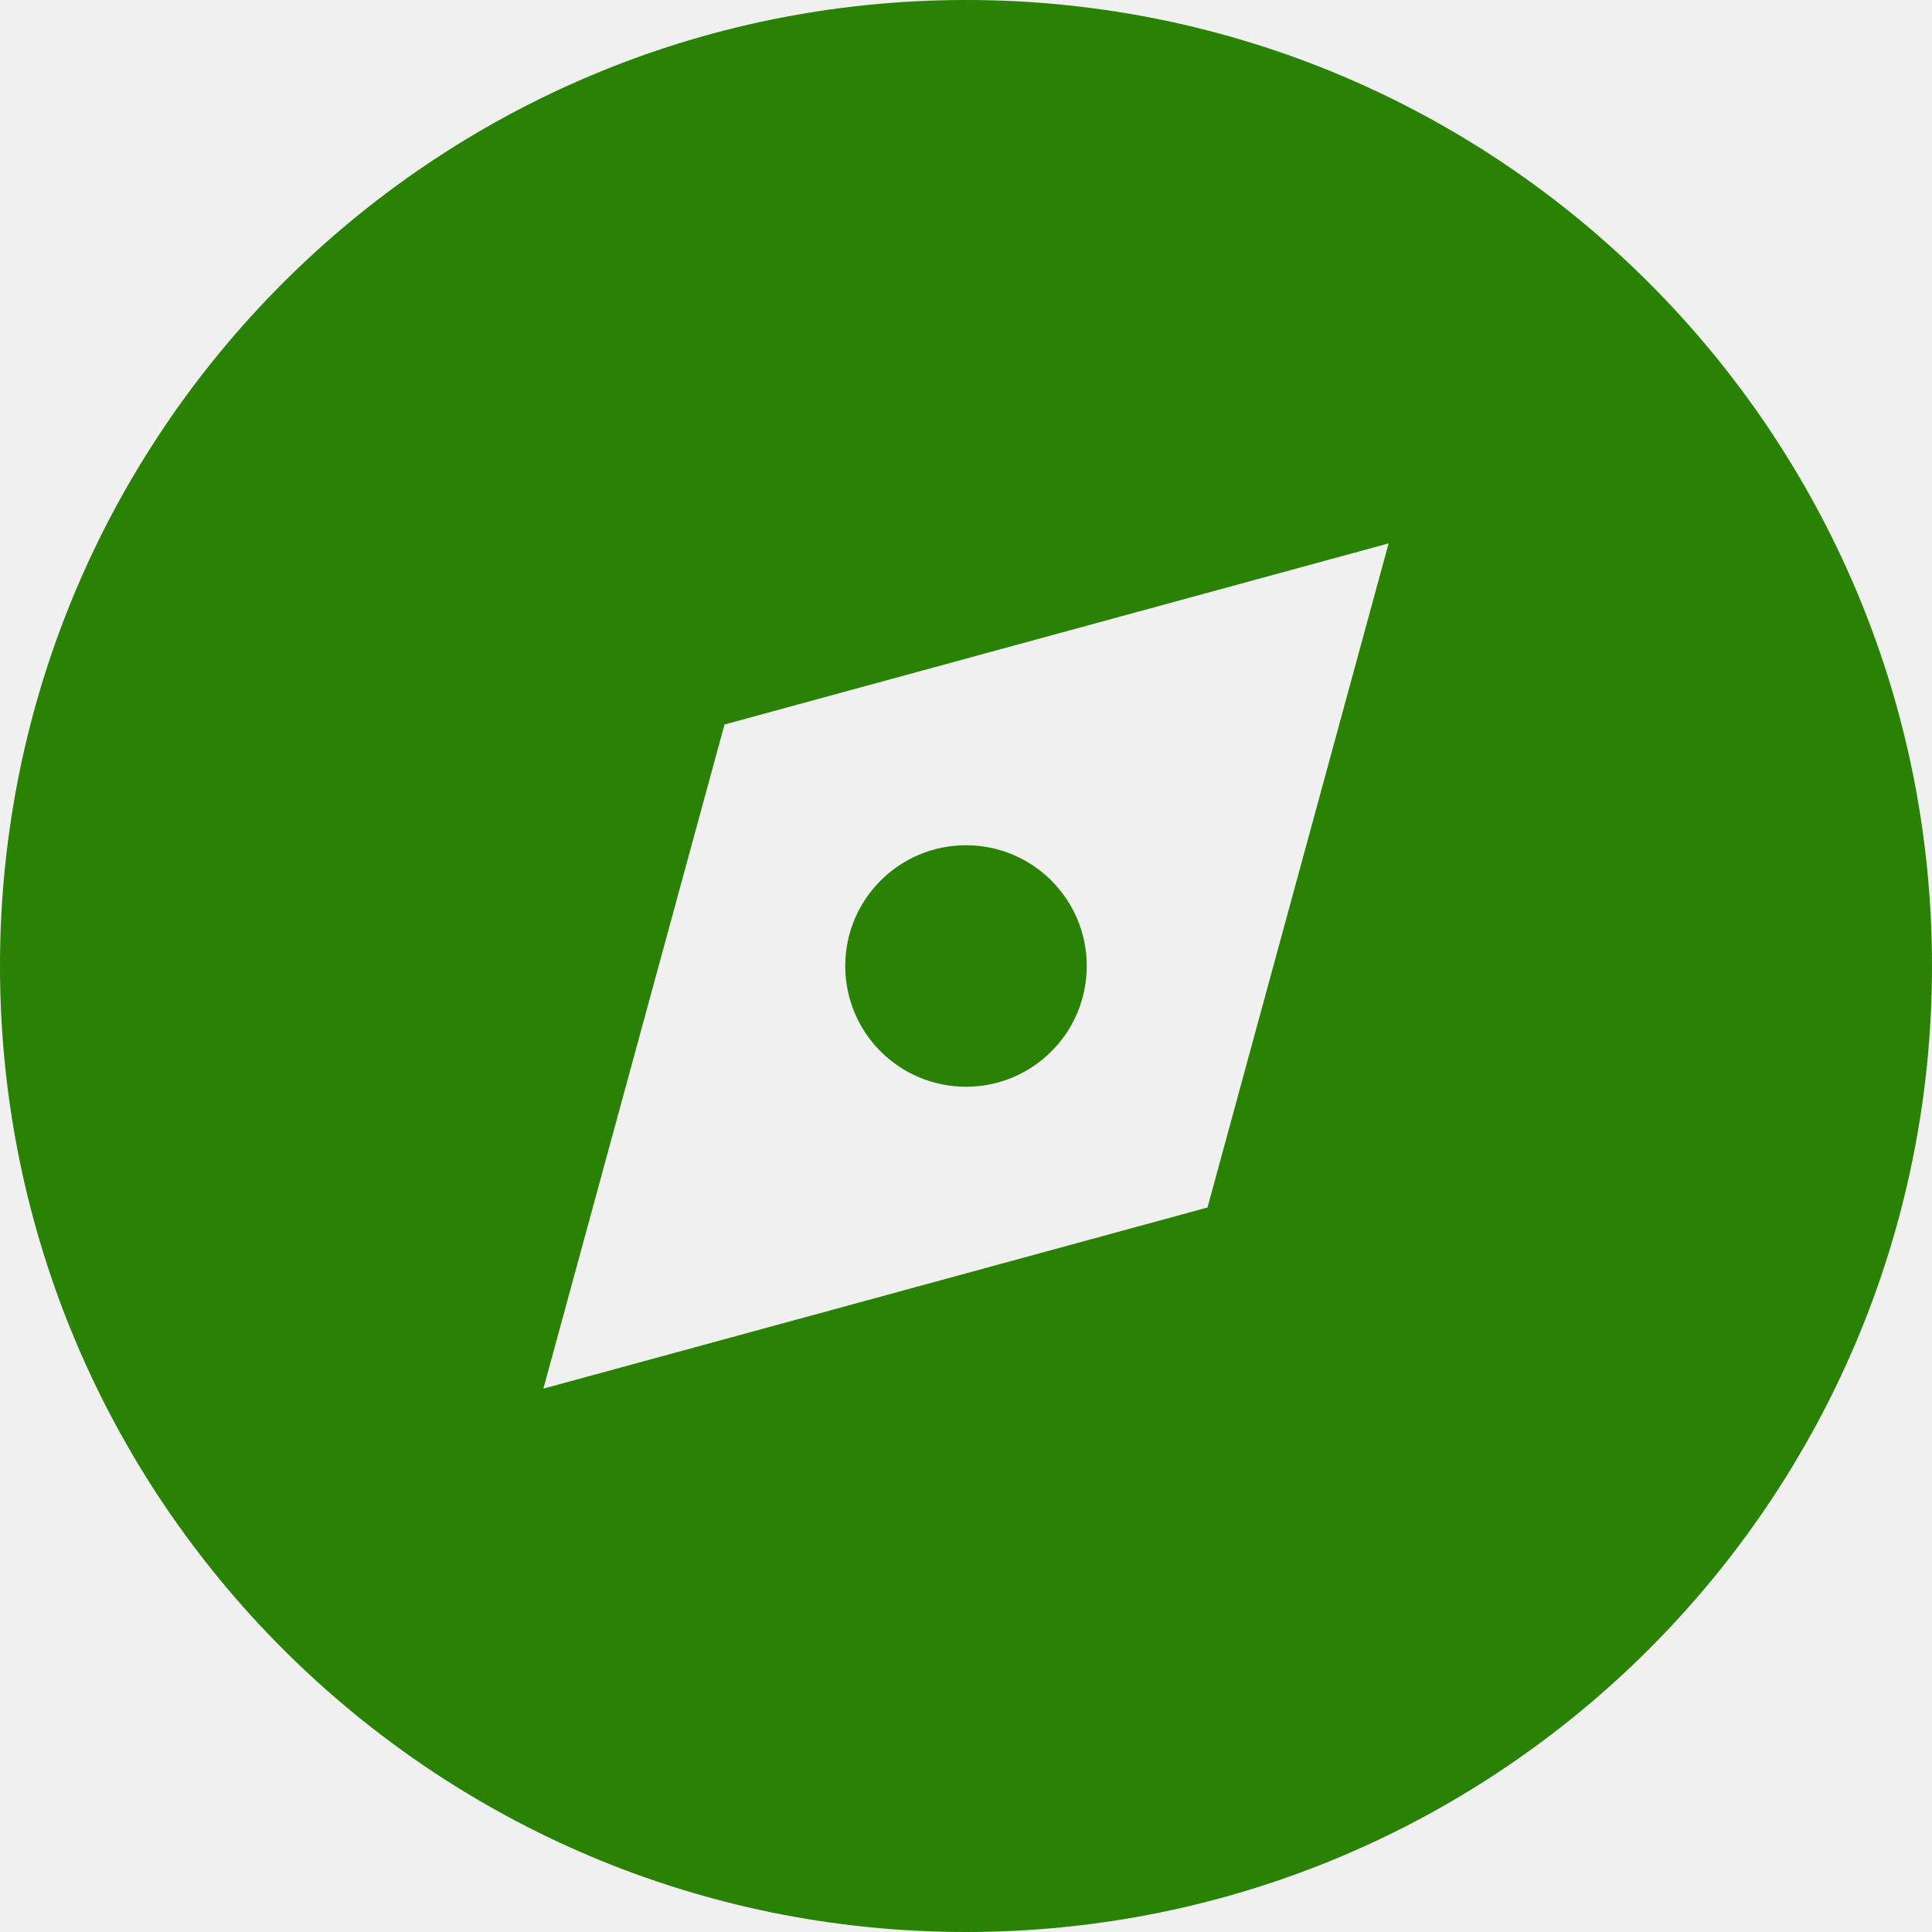
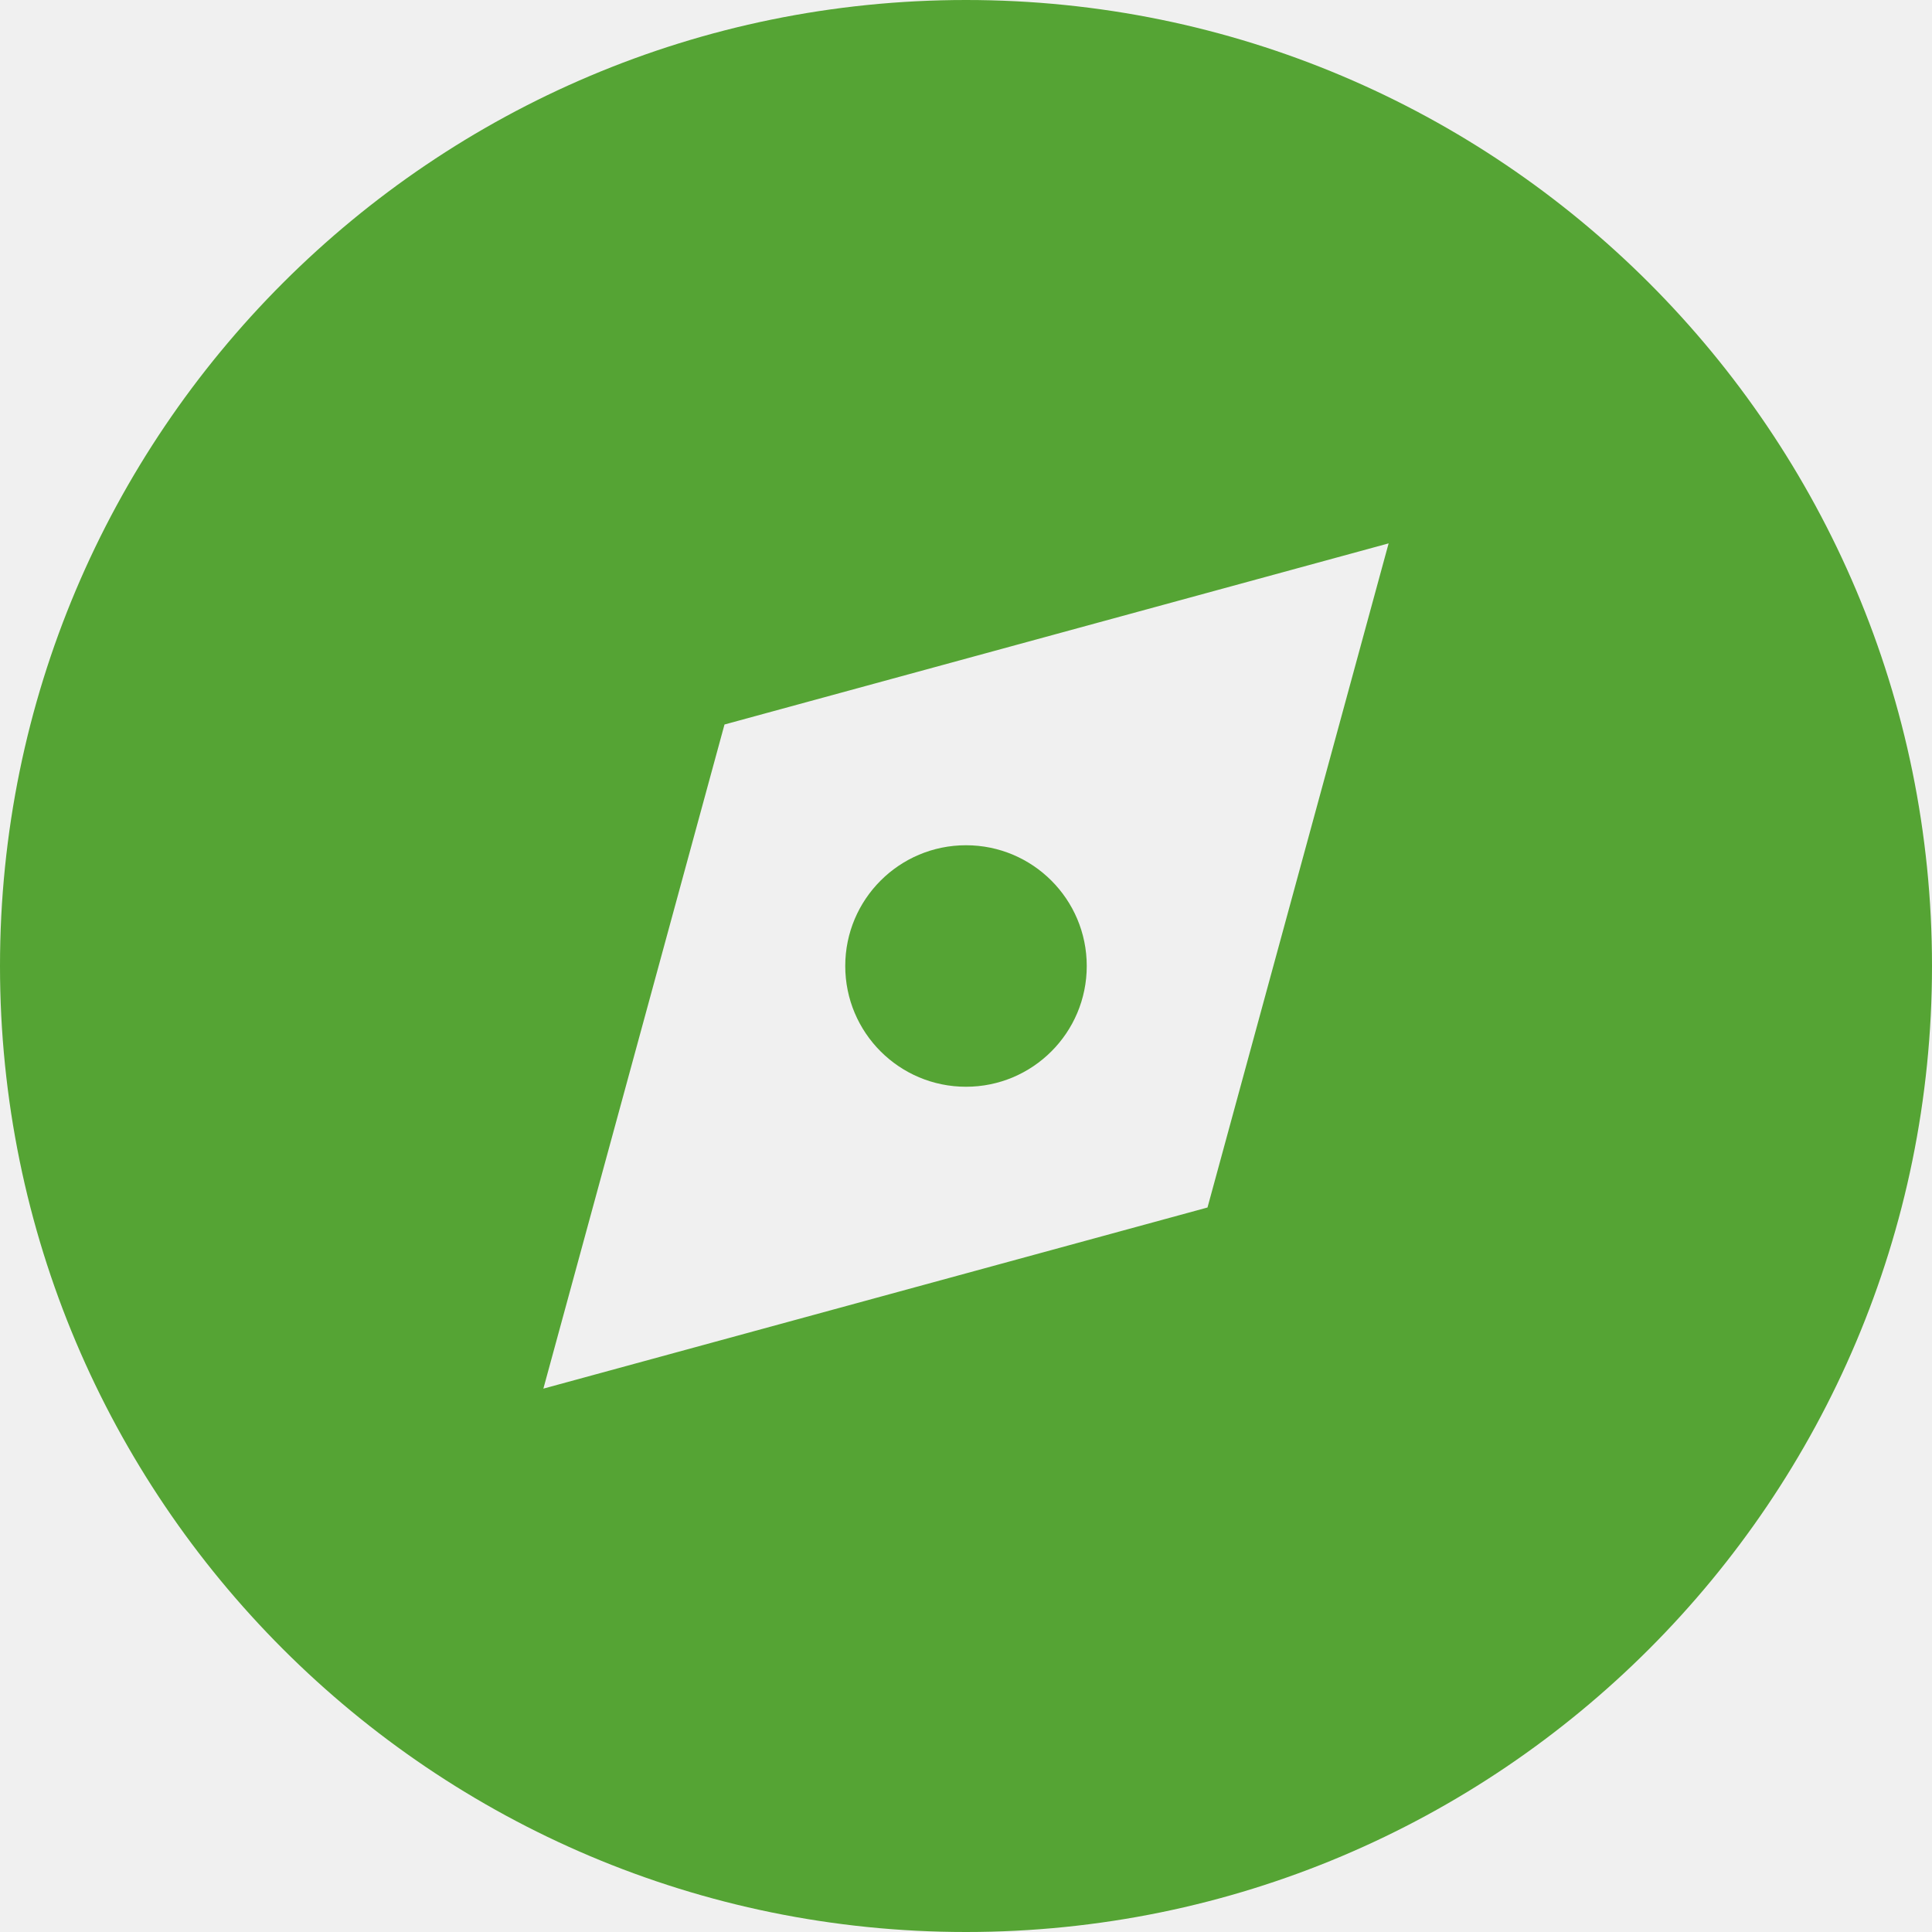
<svg xmlns="http://www.w3.org/2000/svg" width="36" height="36" viewBox="0 0 36 36" fill="none">
  <g clip-path="url(#clip0_197_63)">
-     <path d="M18 20.25C19.243 20.25 20.25 19.243 20.25 18C20.25 16.757 19.243 15.75 18 15.75C16.757 15.75 15.75 16.757 15.75 18C15.75 19.243 16.757 20.25 18 20.25Z" fill="#298204" />
-     <path d="M18 0C8.059 0 0 8.059 0 18C0 27.941 8.059 36 18 36C27.941 36 36 27.941 36 18C36 8.059 27.941 0 18 0ZM22.5 22.5L10.125 25.875L13.5 13.5L25.875 10.125L22.5 22.5Z" fill="#298204" />
+     <path d="M18 20.25C19.243 20.25 20.25 19.243 20.25 18C20.25 16.757 19.243 15.75 18 15.75C16.757 15.75 15.75 16.757 15.75 18C15.75 19.243 16.757 20.25 18 20.25Z" fill="#55A434" />
+     <path d="M18 0C8.059 0 0 8.059 0 18C0 27.941 8.059 36 18 36C27.941 36 36 27.941 36 18C36 8.059 27.941 0 18 0ZM22.5 22.5L10.125 25.875L13.5 13.5L25.875 10.125L22.5 22.5Z" fill="#55A434" />
  </g>
  <defs>
    <clipPath id="clip0_197_63">
      <rect width="36" height="36" fill="white" />
    </clipPath>
  </defs>
</svg>
